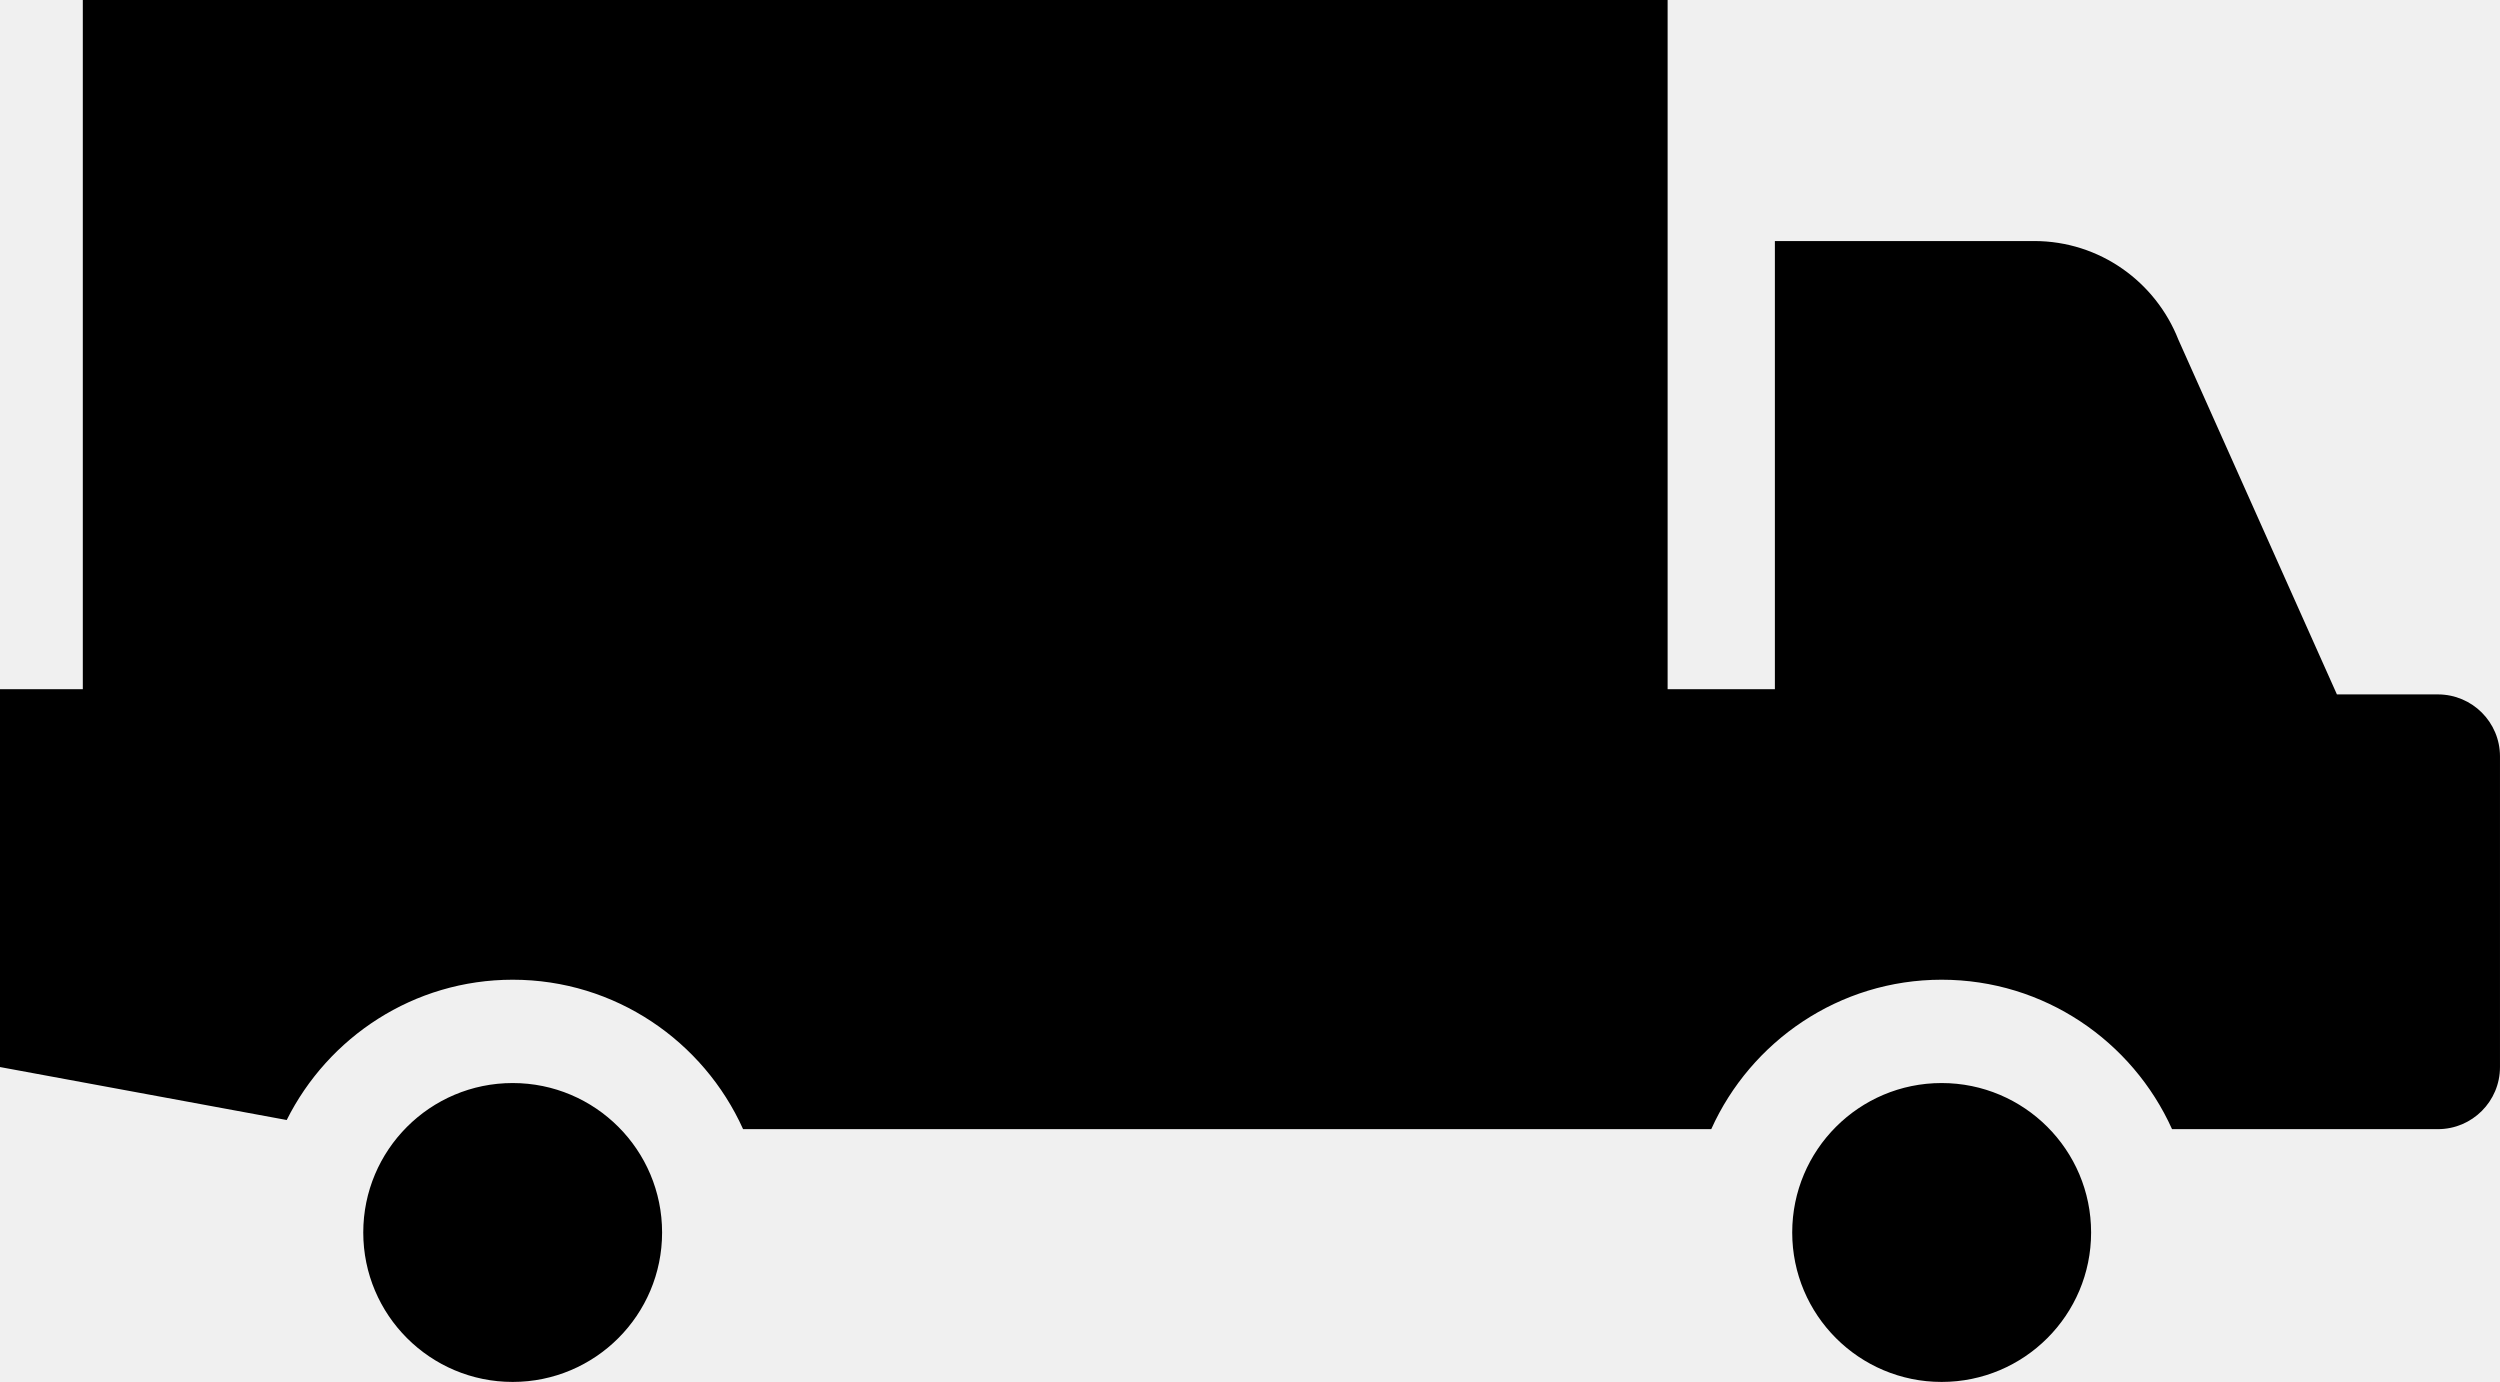
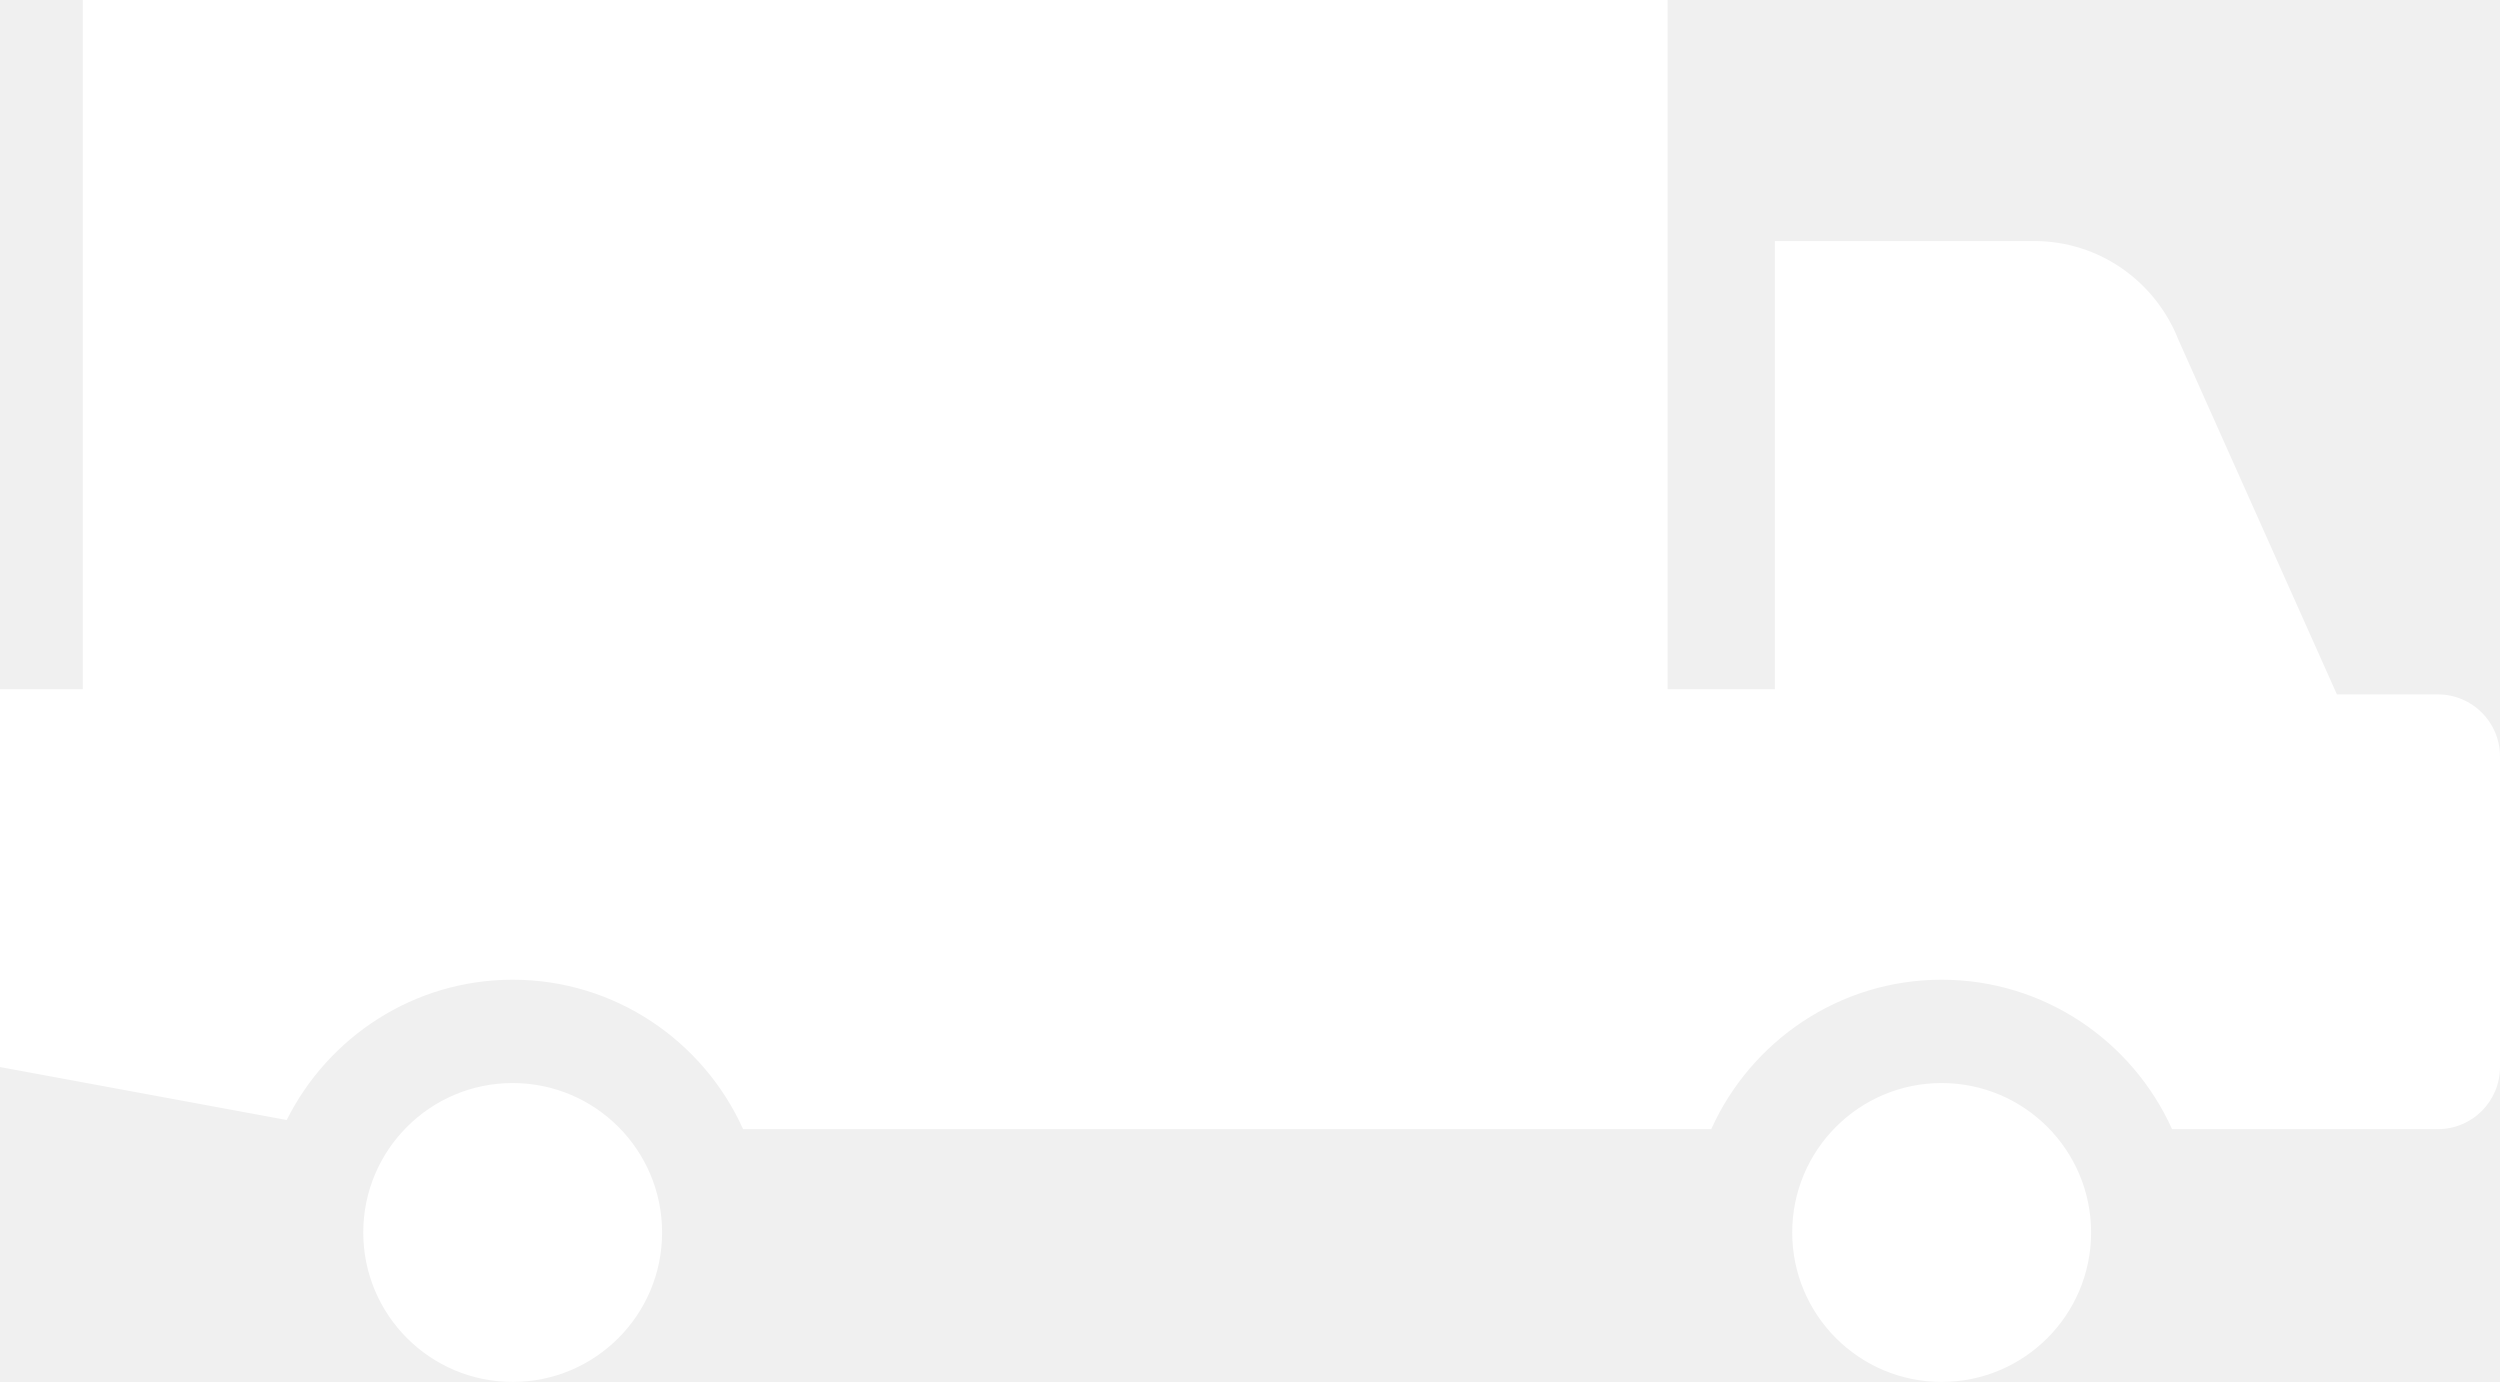
<svg xmlns="http://www.w3.org/2000/svg" version="1.1" width="66.673" height="36.855" viewBox="5 -10 66.673 49.754" id="Your_Icon" xml:space="preserve">
  <defs id="defs3088" />
-   <g transform="translate(-11.6717,-35.123)" id="g3070">
-     <g id="g3072">
-       <g id="g3074">
-         <g id="g3076" />
+   <g transform="translate(-11.6717,-35.123)" id="g3070" style="fill:#ffffff">
+     <g id="g3072" style="fill:#ffffff">
+       <g id="g3074" style="fill:#ffffff">
+         <g id="g3076" style="fill:#ffffff" />
      </g>
-       <g id="g3078" />
+       <g id="g3078" style="fill:#ffffff" />
    </g>
  </g>
-   <path d="m 83.34,17.234 v 11.183 c 0,1.234 -0.999,2.236 -2.235,2.236 h -8.947 -0.625 c -1.425,-3.166 -4.603,-5.38 -8.296,-5.38 -3.688,0 -6.869,2.214 -8.294,5.38 h -34.857 c -1.425,-3.166 -4.604,-5.38 -8.295,-5.38 -3.561,0 -6.643,2.063 -8.136,5.051 l -10.323,-1.907 V 14.814 h 2.982 V -10 H 53.372 v 24.813 h 3.862 V -1.322 h 9.333 c 2.367,0 4.377,1.475 5.194,3.551 l 5.708,12.772 h 3.635 c 1.237,0 2.236,1 2.236,2.233 z m -20.103,11.759 c -2.97,0 -5.379,2.409 -5.379,5.381 0,2.97 2.409,5.38 5.379,5.38 2.972,0 5.382,-2.41 5.382,-5.38 0,-2.972 -2.41,-5.381 -5.382,-5.381 z m -51.447,0 c -2.97,0 -5.379,2.409 -5.379,5.381 0,2.97 2.409,5.38 5.379,5.38 2.971,0 5.38,-2.41 5.38,-5.38 0,-2.972 -2.408,-5.381 -5.38,-5.381 z" id="path3080" />
+   <path d="m 83.34,17.234 v 11.183 c 0,1.234 -0.999,2.236 -2.235,2.236 h -8.947 -0.625 c -1.425,-3.166 -4.603,-5.38 -8.296,-5.38 -3.688,0 -6.869,2.214 -8.294,5.38 h -34.857 c -1.425,-3.166 -4.604,-5.38 -8.295,-5.38 -3.561,0 -6.643,2.063 -8.136,5.051 l -10.323,-1.907 V 14.814 h 2.982 V -10 H 53.372 v 24.813 h 3.862 V -1.322 h 9.333 c 2.367,0 4.377,1.475 5.194,3.551 l 5.708,12.772 h 3.635 c 1.237,0 2.236,1 2.236,2.233 z m -20.103,11.759 c -2.97,0 -5.379,2.409 -5.379,5.381 0,2.97 2.409,5.38 5.379,5.38 2.972,0 5.382,-2.41 5.382,-5.38 0,-2.972 -2.41,-5.381 -5.382,-5.381 z m -51.447,0 c -2.97,0 -5.379,2.409 -5.379,5.381 0,2.97 2.409,5.38 5.379,5.38 2.971,0 5.38,-2.41 5.38,-5.38 0,-2.972 -2.408,-5.381 -5.38,-5.381 z" id="path3080" style="fill:#ffffff" />
</svg>
